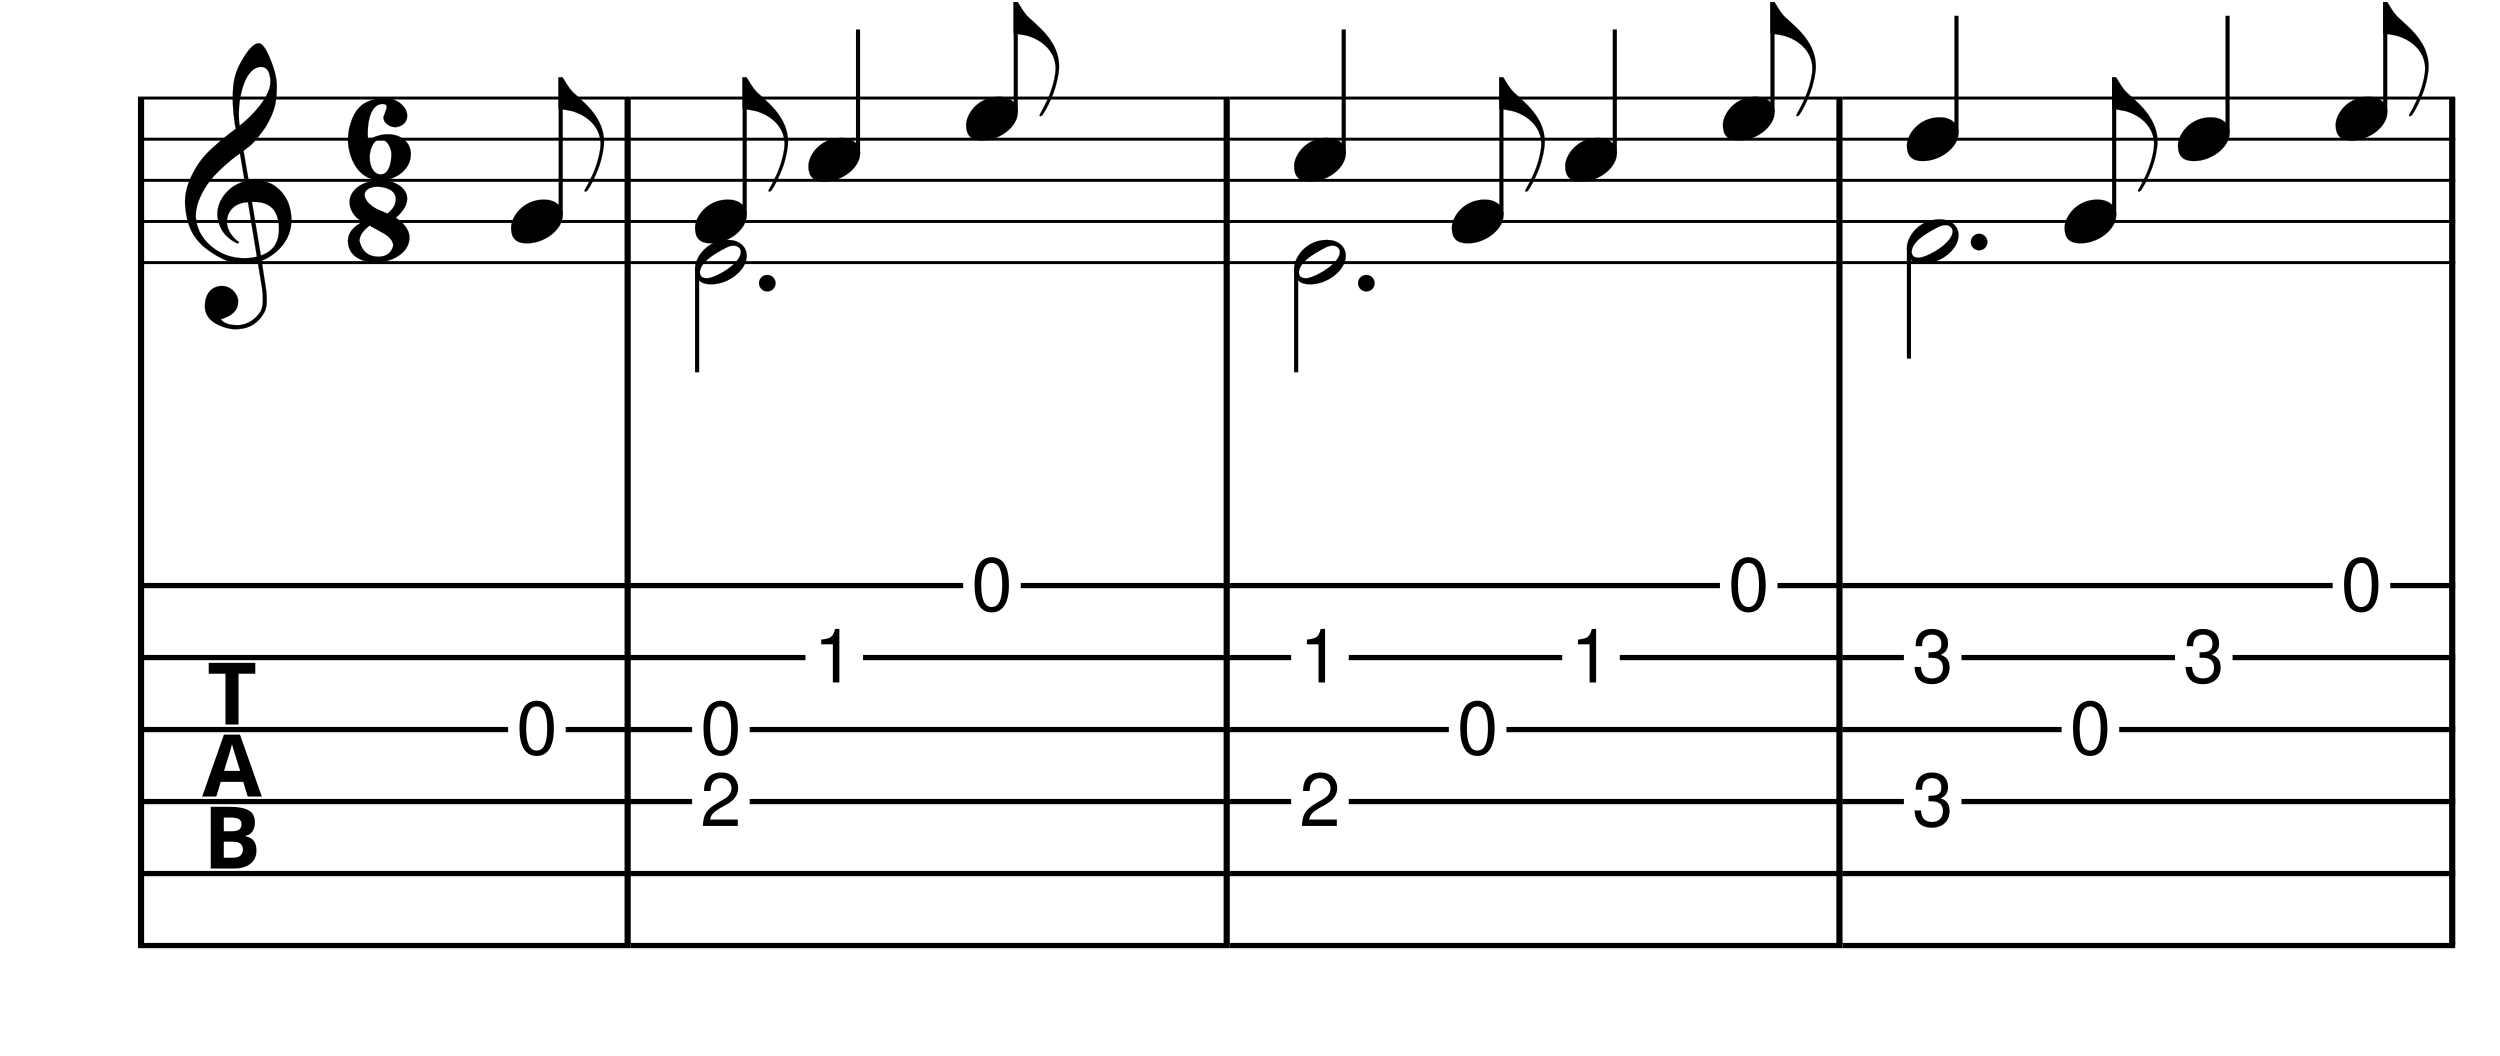
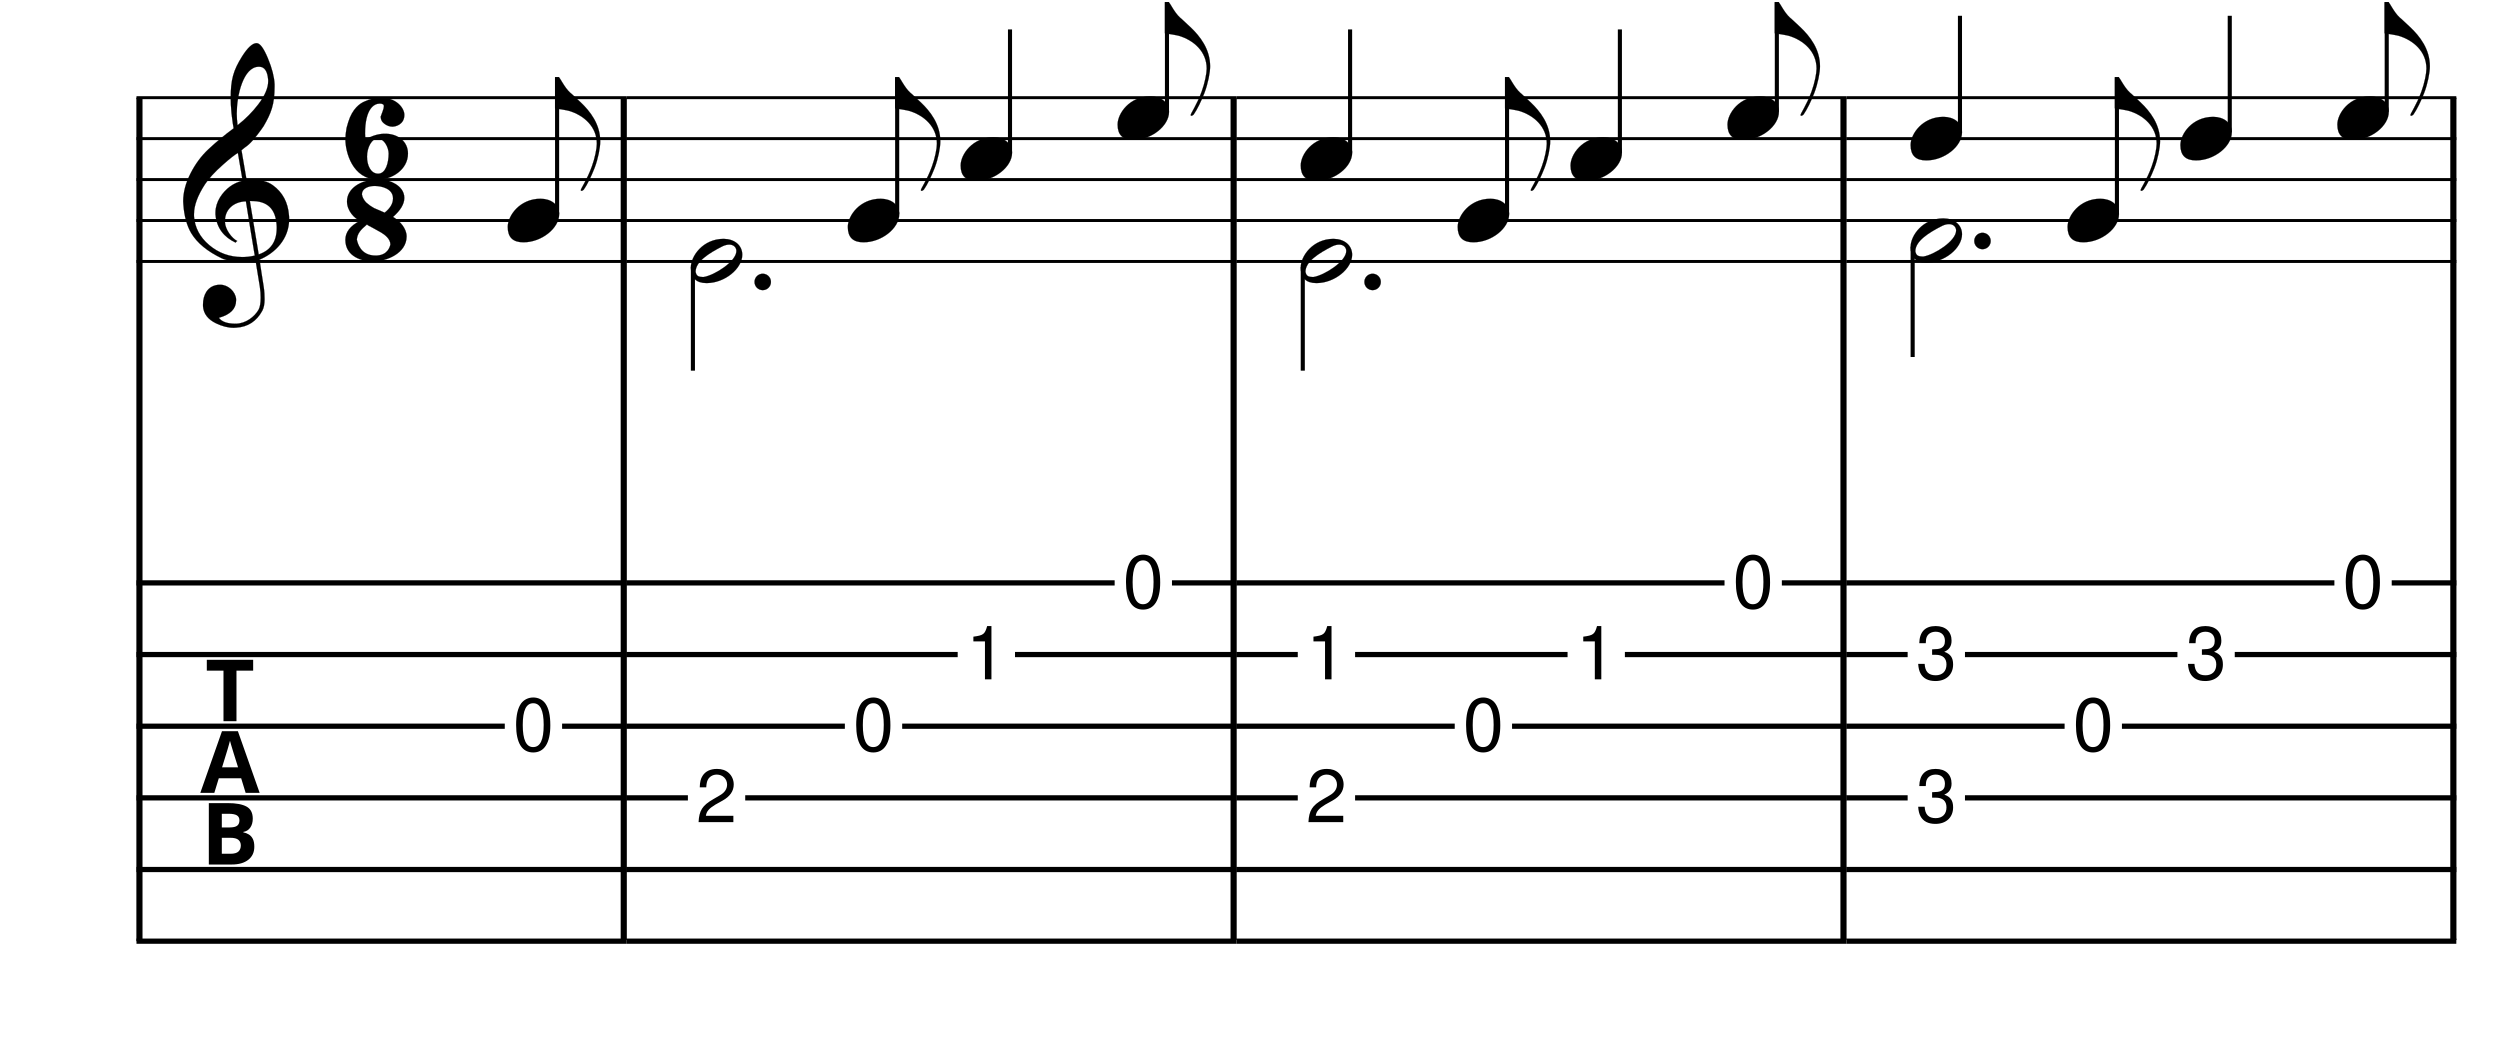
- <svg xmlns="http://www.w3.org/2000/svg" xmlns:xlink="http://www.w3.org/1999/xlink" viewBox="0 0 438 185" version="1.1" overflow="visible" id="d1c674dq">
+ <svg xmlns="http://www.w3.org/2000/svg" xmlns:xlink="http://www.w3.org/1999/xlink" viewBox="0 0 440 185" version="1.1" overflow="visible" id="u1gnd98x">
  <defs>
-     <g id="E050-d1c674dq">
+     <g id="E050-u1gnd98x">
      <path transform="scale(1,-1)" d="M441 -245c-23 -4 -48 -6 -76 -6c-59 0 -102 7 -130 20c-88 42 -150 93 -187 154c-26 44 -43 103 -48 176c0 6 -1 13 -1 19c0 54 15 111 45 170c29 57 65 106 110 148s96 85 153 127c-3 16 -8 46 -13 92c-4 43 -5 73 -5 89c0 117 16 172 69 257c34 54 64 82 89 82 c21 0 43 -30 69 -92s39 -115 41 -159v-15c0 -109 -21 -162 -67 -241c-13 -20 -63 -90 -98 -118c-13 -9 -25 -19 -37 -29l31 -181c8 1 18 2 28 2c58 0 102 -12 133 -35c59 -43 92 -104 98 -184c1 -7 1 -15 1 -22c0 -123 -87 -209 -181 -248c8 -57 17 -110 25 -162 c5 -31 6 -58 6 -80c0 -30 -5 -53 -14 -70c-35 -64 -88 -99 -158 -103c-5 0 -11 -1 -16 -1c-37 0 -72 10 -108 27c-50 24 -77 59 -80 105v11c0 29 7 55 20 76c18 28 45 42 79 44h6c49 0 93 -42 97 -87v-9c0 -51 -34 -86 -105 -106c17 -24 51 -36 102 -36c62 0 116 43 140 85 c9 16 13 41 13 74c0 20 -1 42 -5 67c-8 53 -18 106 -26 159zM461 939c-95 0 -135 -175 -135 -286c0 -24 2 -48 5 -71c50 39 92 82 127 128c40 53 60 100 60 140v8c-4 53 -22 81 -55 81h-2zM406 119l54 -326c73 25 110 78 110 161c0 7 0 15 -1 23c-7 95 -57 142 -151 142h-12 zM382 117c-72 -2 -128 -47 -128 -120v-7c2 -46 43 -99 75 -115c-3 -2 -7 -5 -10 -10c-70 33 -116 88 -123 172v11c0 68 44 126 88 159c23 17 49 29 78 36l-29 170c-21 -13 -52 -37 -92 -73c-50 -44 -86 -84 -109 -119c-45 -69 -67 -130 -67 -182v-13c5 -68 35 -127 93 -176 s125 -73 203 -73c25 0 50 3 75 9c-19 111 -36 221 -54 331z" />
    </g>
-     <g id="E086-d1c674dq">
+     <g id="E086-u1gnd98x">
      <path transform="scale(1,-1)" d="M284 -91c0 37 -28 92 -67 92c-35 0 -65 -54 -65 -111c0 -52 22 -104 68 -104c47 0 64 68 64 123zM230 214c-36 0 -90 -33 -90 -184l2 -36c40 24 81 36 120 36c80 0 140 -48 140 -121c0 -99 -99 -159 -182 -159c-160 0 -200 173 -200 244c0 21 2 43 7 71l10 35 c26 85 73 115 98 126c41 19 74 24 103 24c93 0 142 -63 142 -105c0 -58 -52 -72 -73 -72c-33 0 -59 24 -65 35c-3 5 -6 14 -7 25l11 30c6 15 9 27 9 35c0 11 -9 16 -25 16z" />
    </g>
-     <g id="E088-d1c674dq">
+     <g id="E088-u1gnd98x">
      <path transform="scale(1,-1)" d="M195 -214c76 0 88 58 90 68c0 34 -35 60 -57 73l-52 29c-21 10 -32 17 -34 20c-39 -33 -58 -54 -62 -92c5 -23 23 -98 115 -98zM301 135c0 61 -72 76 -113 76c-40 0 -77 -17 -77 -51c3 -21 15 -38 26 -50c17 -15 33 -26 48 -34l65 -28c34 27 51 56 51 87zM176 -250 c-57 0 -166 26 -166 132c0 47 30 86 89 116c-33 15 -79 60 -79 119c0 79 85 132 178 132h18c5 0 21 1 28 -1c25 0 126 -30 126 -110c0 -37 -23 -76 -69 -116c43 -25 83 -71 83 -119c0 -101 -118 -153 -208 -153z" />
    </g>
-     <g id="E0A4-d1c674dq">
+     <g id="E0A4-u1gnd98x">
      <path transform="scale(1,-1)" d="M0 -39c0 68 73 172 200 172c66 0 114 -37 114 -95c0 -84 -106 -171 -218 -171c-64 0 -96 30 -96 94z" />
    </g>
-     <g id="E240-d1c674dq">
+     <g id="E240-u1gnd98x">
      <path transform="scale(1,-1)" d="M179 -646c15 29 29 55 46 102c18 49 30 108 30 138c0 105 -80 173 -168 200c-18 5 -47 9 -87 16v190h22c8 0 33 -61 71 -95c4 -3 -2 3 61 -56c62 -58 122 -137 122 -241c0 -38 -13 -106 -35 -163c-20 -51 -43 -99 -66 -132c-6 -5 -10 -7 -13 -7s-5 2 -5 5l4 10 c1 3 14 25 18 33z" />
    </g>
-     <g id="E06D-d1c674dq">
+     <g id="E06D-u1gnd98x">
      <path transform="scale(1,-1)" d="M18 697v53h369v-53h-154v-418h-60v418h-155zM111 -94l-50 -141h-64l168 470h78l165 -470h-67l-49 141h-181zM276 -43l-73 214l-77 -214h150zM27 -750v471h191c89 0 139 -51 139 -120c0 -47 -22 -82 -65 -102c60 -23 86 -58 86 -114c0 -78 -54 -135 -139 -135h-212z M203 -332h-116v-150h116c67 0 94 27 94 75s-27 75 -94 75zM234 -535h-147v-162h147c56 0 84 36 84 81c0 46 -28 81 -84 81z" />
    </g>
-     <g id="E0A3-d1c674dq">
+     <g id="E0A3-u1gnd98x">
      <path transform="scale(1,-1)" d="M278 64c0 22 -17 39 -43 39c-12 0 -26 -3 -41 -10c-85 -43 -165 -94 -165 -156c5 -25 15 -32 49 -32c67 11 200 95 200 159zM0 -36c0 68 73 174 200 174c66 0 114 -39 114 -97c0 -84 -106 -173 -218 -173c-64 0 -96 32 -96 96z" />
    </g>
  </defs>
-   <style type="text/css">#d1c674dq g.ending, #d1c674dq g.fing, #d1c674dq g.reh, #d1c674dq g.tempo {font-weight:bold;}#d1c674dq g.dir, #d1c674dq g.dynam, #d1c674dq g.mNum {font-style:italic;}#d1c674dq g.label {font-weight:normal;}#d1c674dq ellipse, #d1c674dq path, #d1c674dq polygon, #d1c674dq polyline, #d1c674dq rect {stroke:currentColor}#d1c674dq g.cursor {fill:dodgerblue; color:dodgerblue;}#d1c674dq g.cursor.chord {fill:limegreen; color:limegreen;}</style>
-   <svg class="definition-scale" color="black" font-family="Helvetica, Arial, DejaVu Sans, sans-serif" viewBox="0 0 10930 4620">
+   <style type="text/css">#u1gnd98x g.ending, #u1gnd98x g.fing, #u1gnd98x g.reh, #u1gnd98x g.tempo {font-weight:bold;}#u1gnd98x g.dir, #u1gnd98x g.dynam, #u1gnd98x g.mNum {font-style:italic;}#u1gnd98x g.label {font-weight:normal;}#u1gnd98x ellipse, #u1gnd98x path, #u1gnd98x polygon, #u1gnd98x polyline, #u1gnd98x rect {stroke:currentColor}#u1gnd98x g.cursor {fill:dodgerblue; color:dodgerblue;}#u1gnd98x g.cursor.chord {fill:limegreen; color:limegreen;}</style>
+   <svg class="definition-scale" color="black" font-family="Helvetica, Arial, DejaVu Sans, sans-serif" viewBox="0 0 10990 4620">
    <g class="page-margin" transform="translate(600, 0)">
      <g data-class="score" class="score pageMilestone">
            </g>
      <g data-class="system" class="system">
        <path d="M13 429 L13 4137" stroke-width="27" />
        <g data-class="measure" class="measure">
          <g data-class="mNum" class="mNum">
            <text y="186" text-anchor="middle" font-size="0px" />
          </g>
          <g data-class="staff" class="staff">
            <path d="M0 429 L2155 429" stroke-width="13" />
            <path d="M0 609 L2155 609" stroke-width="13" />
            <path d="M0 789 L2155 789" stroke-width="13" />
            <path d="M0 969 L2155 969" stroke-width="13" />
            <path d="M0 1149 L2155 1149" stroke-width="13" />
            <g data-class="clef" class="clef">
-               <use xlink:href="#E050-d1c674dq" transform="translate(206, 969) scale(0.72, 0.72)" />
+               <use xlink:href="#E050-u1gnd98x" transform="translate(206, 969) scale(0.72, 0.72)" />
            </g>
            <g data-class="keySig" class="keySig" />
            <g data-class="meterSig" class="meterSig">
-               <use xlink:href="#E086-d1c674dq" transform="translate(904, 609) scale(0.72, 0.72)" />
-               <use xlink:href="#E088-d1c674dq" transform="translate(911, 969) scale(0.72, 0.72)" />
-             </g>
-             <g data-class="layer" class="layer">
-               <g data-class="note" class="note">
-                 <g data-class="notehead" class="notehead">
-                   <use xlink:href="#E0A4-d1c674dq" transform="translate(1632, 969) scale(0.72, 0.72)" />
+               <use xlink:href="#E086-u1gnd98x" transform="translate(904, 609) scale(0.72, 0.72)" />
+               <use xlink:href="#E088-u1gnd98x" transform="translate(911, 969) scale(0.72, 0.72)" />
+             </g>
+             <g data-class="layer" class="layer">
+               <g data-class="note" class="note">
+                 <g data-class="notehead" class="notehead">
+                   <use xlink:href="#E0A4-u1gnd98x" transform="translate(1632, 969) scale(0.72, 0.72)" />
                </g>
                <g data-class="stem" class="stem">
                  <path d="M1849 941 L1849 339" stroke-width="18" />
                  <g data-class="flag" class="flag">
-                     <use xlink:href="#E240-d1c674dq" transform="translate(1840, 339) scale(0.72, 0.72)" />
+                     <use xlink:href="#E240-u1gnd98x" transform="translate(1840, 339) scale(0.72, 0.72)" />
                  </g>
                </g>
              </g>
            </g>
          </g>
          <g data-class="staff" class="staff">
            <path d="M0 2562 L2155 2562" stroke-width="23" />
            <path d="M0 2877 L2155 2877" stroke-width="23" />
            <path d="M0 3192 L1619 3192" stroke-width="23" />
            <path d="M1871 3192 L2155 3192" stroke-width="23" />
            <path d="M0 3507 L2155 3507" stroke-width="23" />
            <path d="M0 3822 L2155 3822" stroke-width="23" />
            <path d="M0 4137 L2155 4137" stroke-width="23" />
            <g data-class="clef" class="clef">
              <text x="411" y="3170" text-anchor="middle" font-family="sans-serif" font-weight="bold" font-size="378px" fill="#000000" stroke="none">T</text>
              <text x="411" y="3485" text-anchor="middle" font-family="sans-serif" font-weight="bold" font-size="378px" fill="#000000" stroke="none">A</text>
              <text x="411" y="3800" text-anchor="middle" font-family="sans-serif" font-weight="bold" font-size="378px" fill="#000000" stroke="none">B</text>
            </g>
            <g data-class="layer" class="layer">
              <g data-class="tabGrp" class="tabGrp">
                <g data-class="tabDurSym" class="tabDurSym">
                  <g data-class="stem" class="stem">
                    <path d="M1745 2405 L1745 1777" stroke-width="31" />
                    <g data-class="flag" class="flag">
-                       <use xlink:href="#E240-d1c674dq" transform="translate(1730, 1777) scale(0.72, 0.72)" />
+                       <use xlink:href="#E240-u1gnd98x" transform="translate(1730, 1777) scale(0.72, 0.72)" />
                    </g>
                  </g>
                </g>
                <g data-class="note" class="note">
                  <text x="1745" y="3300" text-anchor="middle" font-size="0px">
                    <tspan font-size="324px">0</tspan>
                  </text>
                </g>
              </g>
            </g>
          </g>
          <g data-class="barLine" class="barLine">
            <path d="M2142 429 L2142 1149" stroke-width="27" />
            <path d="M2142 2562 L2142 4132" stroke-width="27" />
            <path d="M2142 1149 L2142 2562" stroke-width="27" />
          </g>
        </g>
        <g data-class="measure" class="measure">
          <g data-class="staff" class="staff">
-             <path d="M2155 429 L4776 429" stroke-width="13" />
-             <path d="M2155 609 L4776 609" stroke-width="13" />
-             <path d="M2155 789 L4776 789" stroke-width="13" />
-             <path d="M2155 969 L4776 969" stroke-width="13" />
-             <path d="M2155 1149 L4776 1149" stroke-width="13" />
-             <g data-class="layer" class="layer">
-               <g data-class="note" class="note">
-                 <g data-class="notehead" class="notehead">
-                   <use xlink:href="#E0A4-d1c674dq" transform="translate(2437, 969) scale(0.72, 0.72)" />
-                 </g>
-                 <g data-class="stem" class="stem">
-                   <path d="M2654 941 L2654 339" stroke-width="18" />
-                   <g data-class="flag" class="flag">
-                     <use xlink:href="#E240-d1c674dq" transform="translate(2645, 339) scale(0.72, 0.72)" />
-                   </g>
-                 </g>
-               </g>
-               <g data-class="note" class="note">
-                 <g data-class="notehead" class="notehead">
-                   <use xlink:href="#E0A4-d1c674dq" transform="translate(2933, 699) scale(0.72, 0.72)" />
-                 </g>
-                 <g data-class="stem" class="stem">
-                   <path d="M3150 671 L3150 129" stroke-width="18" />
-                 </g>
-               </g>
-               <g data-class="note" class="note">
-                 <g data-class="notehead" class="notehead">
-                   <use xlink:href="#E0A4-d1c674dq" transform="translate(3623, 519) scale(0.72, 0.72)" />
-                 </g>
-                 <g data-class="stem" class="stem">
-                   <path d="M3840 491 L3840 9" stroke-width="18" />
-                   <g data-class="flag" class="flag">
-                     <use xlink:href="#E240-d1c674dq" transform="translate(3831, 9) scale(0.72, 0.72)" />
-                   </g>
-                 </g>
-               </g>
+             <path d="M2155 429 L4836 429" stroke-width="13" />
+             <path d="M2155 609 L4836 609" stroke-width="13" />
+             <path d="M2155 789 L4836 789" stroke-width="13" />
+             <path d="M2155 969 L4836 969" stroke-width="13" />
+             <path d="M2155 1149 L4836 1149" stroke-width="13" />
+             <g data-class="layer" class="layer">
              <g data-class="space" class="space" />
-             </g>
-             <g data-class="layer" class="layer">
-               <g data-class="note" class="note">
-                 <g data-class="notehead" class="notehead">
-                   <use xlink:href="#E0A3-d1c674dq" transform="translate(2437, 1149) scale(0.72, 0.72)" />
+               <g data-class="note" class="note">
+                 <g data-class="notehead" class="notehead">
+                   <use xlink:href="#E0A4-u1gnd98x" transform="translate(3127, 969) scale(0.72, 0.72)" />
+                 </g>
+                 <g data-class="stem" class="stem">
+                   <path d="M3344 941 L3344 339" stroke-width="18" />
+                   <g data-class="flag" class="flag">
+                     <use xlink:href="#E240-u1gnd98x" transform="translate(3335, 339) scale(0.72, 0.72)" />
+                   </g>
+                 </g>
+               </g>
+               <g data-class="note" class="note">
+                 <g data-class="notehead" class="notehead">
+                   <use xlink:href="#E0A4-u1gnd98x" transform="translate(3623, 699) scale(0.72, 0.72)" />
+                 </g>
+                 <g data-class="stem" class="stem">
+                   <path d="M3840 671 L3840 129" stroke-width="18" />
+                 </g>
+               </g>
+               <g data-class="note" class="note">
+                 <g data-class="notehead" class="notehead">
+                   <use xlink:href="#E0A4-u1gnd98x" transform="translate(4313, 519) scale(0.72, 0.72)" />
+                 </g>
+                 <g data-class="stem" class="stem">
+                   <path d="M4530 491 L4530 9" stroke-width="18" />
+                   <g data-class="flag" class="flag">
+                     <use xlink:href="#E240-u1gnd98x" transform="translate(4521, 9) scale(0.72, 0.72)" />
+                   </g>
+                 </g>
+               </g>
+             </g>
+             <g data-class="layer" class="layer">
+               <g data-class="note" class="note">
+                 <g data-class="notehead" class="notehead">
+                   <use xlink:href="#E0A3-u1gnd98x" transform="translate(2437, 1149) scale(0.72, 0.72)" />
                </g>
                <g data-class="dots" class="dots">
                  <ellipse cx="2753" cy="1239" rx="36" ry="36" />
                </g>
                <g data-class="stem" class="stem">
                  <path d="M2446 1174 L2446 1629" stroke-width="18" />
                </g>
              </g>
            </g>
          </g>
          <g data-class="staff" class="staff">
-             <path d="M2155 2562 L3610 2562" stroke-width="23" />
-             <path d="M3862 2562 L4776 2562" stroke-width="23" />
-             <path d="M2155 2877 L2920 2877" stroke-width="23" />
-             <path d="M3172 2877 L4776 2877" stroke-width="23" />
-             <path d="M2155 3192 L2424 3192" stroke-width="23" />
-             <path d="M2676 3192 L4776 3192" stroke-width="23" />
+             <path d="M2155 2562 L4300 2562" stroke-width="23" />
+             <path d="M4552 2562 L4836 2562" stroke-width="23" />
+             <path d="M2155 2877 L3610 2877" stroke-width="23" />
+             <path d="M3862 2877 L4836 2877" stroke-width="23" />
+             <path d="M2155 3192 L3114 3192" stroke-width="23" />
+             <path d="M3366 3192 L4836 3192" stroke-width="23" />
            <path d="M2155 3507 L2424 3507" stroke-width="23" />
-             <path d="M2676 3507 L4776 3507" stroke-width="23" />
-             <path d="M2155 3822 L4776 3822" stroke-width="23" />
-             <path d="M2155 4137 L4776 4137" stroke-width="23" />
-             <g data-class="layer" class="layer">
-               <g data-class="tabGrp" class="tabGrp">
-                 <g data-class="tabDurSym" class="tabDurSym">
-                   <g data-class="stem" class="stem">
-                     <path d="M2550 2405 L2550 1777" stroke-width="31" />
-                     <g data-class="flag" class="flag">
-                       <use xlink:href="#E240-d1c674dq" transform="translate(2535, 1777) scale(0.72, 0.72)" />
-                     </g>
-                   </g>
-                 </g>
-                 <g data-class="note" class="note">
-                   <text x="2550" y="3300" text-anchor="middle" font-size="0px">
-                     <tspan font-size="324px">0</tspan>
-                   </text>
-                 </g>
-               </g>
-               <g data-class="tabGrp" class="tabGrp">
-                 <g data-class="tabDurSym" class="tabDurSym">
-                   <g data-class="stem" class="stem">
-                     <path d="M3046 2405 L3046 1777" stroke-width="31" />
-                   </g>
-                 </g>
-                 <g data-class="note" class="note">
-                   <text x="3046" y="2986" text-anchor="middle" font-size="0px">
+             <path d="M2676 3507 L4836 3507" stroke-width="23" />
+             <path d="M2155 3822 L4836 3822" stroke-width="23" />
+             <path d="M2155 4137 L4836 4137" stroke-width="23" />
+             <g data-class="layer" class="layer">
+               <g data-class="space" class="space" />
+               <g data-class="tabGrp" class="tabGrp">
+                 <g data-class="tabDurSym" class="tabDurSym">
+                   <g data-class="stem" class="stem">
+                     <path d="M3240 2405 L3240 1777" stroke-width="31" />
+                     <g data-class="flag" class="flag">
+                       <use xlink:href="#E240-u1gnd98x" transform="translate(3225, 1777) scale(0.72, 0.72)" />
+                     </g>
+                   </g>
+                 </g>
+                 <g data-class="note" class="note">
+                   <text x="3240" y="3300" text-anchor="middle" font-size="0px">
+                     <tspan font-size="324px">0</tspan>
+                   </text>
+                 </g>
+               </g>
+               <g data-class="tabGrp" class="tabGrp">
+                 <g data-class="tabDurSym" class="tabDurSym">
+                   <g data-class="stem" class="stem">
+                     <path d="M3736 2405 L3736 1777" stroke-width="31" />
+                   </g>
+                 </g>
+                 <g data-class="note" class="note">
+                   <text x="3736" y="2986" text-anchor="middle" font-size="0px">
                    <tspan font-size="324px">1</tspan>
                  </text>
                </g>
              </g>
              <g data-class="tabGrp" class="tabGrp">
                <g data-class="tabDurSym" class="tabDurSym">
                  <g data-class="stem" class="stem">
-                     <path d="M3736 2405 L3736 1777" stroke-width="31" />
-                     <g data-class="flag" class="flag">
-                       <use xlink:href="#E240-d1c674dq" transform="translate(3721, 1777) scale(0.72, 0.72)" />
-                     </g>
-                   </g>
-                 </g>
-                 <g data-class="note" class="note">
-                   <text x="3736" y="2672" text-anchor="middle" font-size="0px">
-                     <tspan font-size="324px">0</tspan>
-                   </text>
-                 </g>
-               </g>
-               <g data-class="space" class="space" />
+                     <path d="M4426 2405 L4426 1777" stroke-width="31" />
+                     <g data-class="flag" class="flag">
+                       <use xlink:href="#E240-u1gnd98x" transform="translate(4411, 1777) scale(0.72, 0.72)" />
+                     </g>
+                   </g>
+                 </g>
+                 <g data-class="note" class="note">
+                   <text x="4426" y="2672" text-anchor="middle" font-size="0px">
+                     <tspan font-size="324px">0</tspan>
+                   </text>
+                 </g>
+               </g>
            </g>
            <g data-class="layer" class="layer">
              <g data-class="tabGrp" class="tabGrp">
                <g data-class="tabDurSym" class="tabDurSym">
                  <ellipse cx="2640" cy="4339" rx="23" ry="23" />
                  <g data-class="stem" class="stem">
                    <path d="M2550 4294 L2550 4608" stroke-width="31" />
                  </g>
                </g>
                <g data-class="note" class="note">
                  <text x="2550" y="3614" text-anchor="middle" font-size="0px">
                    <tspan font-size="324px">2</tspan>
                  </text>
                </g>
              </g>
            </g>
          </g>
          <g data-class="barLine" class="barLine">
-             <path d="M4763 429 L4763 1149" stroke-width="27" />
-             <path d="M4763 2562 L4763 4132" stroke-width="27" />
-             <path d="M4763 1149 L4763 2562" stroke-width="27" />
+             <path d="M4823 429 L4823 1149" stroke-width="27" />
+             <path d="M4823 2562 L4823 4132" stroke-width="27" />
+             <path d="M4823 1149 L4823 2562" stroke-width="27" />
          </g>
        </g>
        <g data-class="measure" class="measure">
          <g data-class="staff" class="staff">
-             <path d="M4776 429 L7457 429" stroke-width="13" />
-             <path d="M4776 609 L7457 609" stroke-width="13" />
-             <path d="M4776 789 L7457 789" stroke-width="13" />
-             <path d="M4776 969 L7457 969" stroke-width="13" />
-             <path d="M4776 1149 L7457 1149" stroke-width="13" />
-             <g data-class="layer" class="layer">
-               <g data-class="note" class="note">
-                 <g data-class="notehead" class="notehead">
-                   <use xlink:href="#E0A4-d1c674dq" transform="translate(5058, 699) scale(0.72, 0.72)" />
-                 </g>
-                 <g data-class="stem" class="stem">
-                   <path d="M5275 671 L5275 129" stroke-width="18" />
-                 </g>
-               </g>
-               <g data-class="note" class="note">
-                 <g data-class="notehead" class="notehead">
-                   <use xlink:href="#E0A4-d1c674dq" transform="translate(5748, 969) scale(0.72, 0.72)" />
-                 </g>
-                 <g data-class="stem" class="stem">
-                   <path d="M5965 941 L5965 339" stroke-width="18" />
-                   <g data-class="flag" class="flag">
-                     <use xlink:href="#E240-d1c674dq" transform="translate(5956, 339) scale(0.72, 0.72)" />
-                   </g>
-                 </g>
-               </g>
-               <g data-class="note" class="note">
-                 <g data-class="notehead" class="notehead">
-                   <use xlink:href="#E0A4-d1c674dq" transform="translate(6244, 699) scale(0.72, 0.72)" />
-                 </g>
-                 <g data-class="stem" class="stem">
-                   <path d="M6461 671 L6461 129" stroke-width="18" />
-                 </g>
-               </g>
-               <g data-class="note" class="note">
-                 <g data-class="notehead" class="notehead">
-                   <use xlink:href="#E0A4-d1c674dq" transform="translate(6934, 519) scale(0.72, 0.72)" />
-                 </g>
-                 <g data-class="stem" class="stem">
-                   <path d="M7151 491 L7151 9" stroke-width="18" />
-                   <g data-class="flag" class="flag">
-                     <use xlink:href="#E240-d1c674dq" transform="translate(7142, 9) scale(0.72, 0.72)" />
-                   </g>
-                 </g>
-               </g>
-             </g>
-             <g data-class="layer" class="layer">
-               <g data-class="note" class="note">
-                 <g data-class="notehead" class="notehead">
-                   <use xlink:href="#E0A3-d1c674dq" transform="translate(5058, 1149) scale(0.72, 0.72)" />
+             <path d="M4836 429 L7517 429" stroke-width="13" />
+             <path d="M4836 609 L7517 609" stroke-width="13" />
+             <path d="M4836 789 L7517 789" stroke-width="13" />
+             <path d="M4836 969 L7517 969" stroke-width="13" />
+             <path d="M4836 1149 L7517 1149" stroke-width="13" />
+             <g data-class="layer" class="layer">
+               <g data-class="note" class="note">
+                 <g data-class="notehead" class="notehead">
+                   <use xlink:href="#E0A4-u1gnd98x" transform="translate(5118, 699) scale(0.72, 0.72)" />
+                 </g>
+                 <g data-class="stem" class="stem">
+                   <path d="M5335 671 L5335 129" stroke-width="18" />
+                 </g>
+               </g>
+               <g data-class="note" class="note">
+                 <g data-class="notehead" class="notehead">
+                   <use xlink:href="#E0A4-u1gnd98x" transform="translate(5808, 969) scale(0.72, 0.72)" />
+                 </g>
+                 <g data-class="stem" class="stem">
+                   <path d="M6025 941 L6025 339" stroke-width="18" />
+                   <g data-class="flag" class="flag">
+                     <use xlink:href="#E240-u1gnd98x" transform="translate(6016, 339) scale(0.72, 0.72)" />
+                   </g>
+                 </g>
+               </g>
+               <g data-class="note" class="note">
+                 <g data-class="notehead" class="notehead">
+                   <use xlink:href="#E0A4-u1gnd98x" transform="translate(6304, 699) scale(0.72, 0.72)" />
+                 </g>
+                 <g data-class="stem" class="stem">
+                   <path d="M6521 671 L6521 129" stroke-width="18" />
+                 </g>
+               </g>
+               <g data-class="note" class="note">
+                 <g data-class="notehead" class="notehead">
+                   <use xlink:href="#E0A4-u1gnd98x" transform="translate(6994, 519) scale(0.72, 0.72)" />
+                 </g>
+                 <g data-class="stem" class="stem">
+                   <path d="M7211 491 L7211 9" stroke-width="18" />
+                   <g data-class="flag" class="flag">
+                     <use xlink:href="#E240-u1gnd98x" transform="translate(7202, 9) scale(0.72, 0.72)" />
+                   </g>
+                 </g>
+               </g>
+             </g>
+             <g data-class="layer" class="layer">
+               <g data-class="note" class="note">
+                 <g data-class="notehead" class="notehead">
+                   <use xlink:href="#E0A3-u1gnd98x" transform="translate(5118, 1149) scale(0.72, 0.72)" />
                </g>
                <g data-class="dots" class="dots">
-                   <ellipse cx="5374" cy="1239" rx="36" ry="36" />
-                 </g>
-                 <g data-class="stem" class="stem">
-                   <path d="M5067 1174 L5067 1629" stroke-width="18" />
-                 </g>
-               </g>
-             </g>
-           </g>
-           <g data-class="staff" class="staff">
-             <path d="M4776 2562 L6921 2562" stroke-width="23" />
-             <path d="M7173 2562 L7457 2562" stroke-width="23" />
-             <path d="M4776 2877 L5045 2877" stroke-width="23" />
-             <path d="M5297 2877 L6231 2877" stroke-width="23" />
-             <path d="M6483 2877 L7457 2877" stroke-width="23" />
-             <path d="M4776 3192 L5735 3192" stroke-width="23" />
-             <path d="M5987 3192 L7457 3192" stroke-width="23" />
-             <path d="M4776 3507 L5045 3507" stroke-width="23" />
-             <path d="M5297 3507 L7457 3507" stroke-width="23" />
-             <path d="M4776 3822 L7457 3822" stroke-width="23" />
-             <path d="M4776 4137 L7457 4137" stroke-width="23" />
-             <g data-class="layer" class="layer">
-               <g data-class="tabGrp" class="tabGrp">
-                 <g data-class="tabDurSym" class="tabDurSym">
-                   <g data-class="stem" class="stem">
-                     <path d="M5171 2405 L5171 1777" stroke-width="31" />
-                   </g>
-                 </g>
-                 <g data-class="note" class="note">
-                   <text x="5171" y="2986" text-anchor="middle" font-size="0px">
+                   <ellipse cx="5434" cy="1239" rx="36" ry="36" />
+                 </g>
+                 <g data-class="stem" class="stem">
+                   <path d="M5127 1174 L5127 1629" stroke-width="18" />
+                 </g>
+               </g>
+             </g>
+           </g>
+           <g data-class="staff" class="staff">
+             <path d="M4836 2562 L6981 2562" stroke-width="23" />
+             <path d="M7233 2562 L7517 2562" stroke-width="23" />
+             <path d="M4836 2877 L5105 2877" stroke-width="23" />
+             <path d="M5357 2877 L6291 2877" stroke-width="23" />
+             <path d="M6543 2877 L7517 2877" stroke-width="23" />
+             <path d="M4836 3192 L5795 3192" stroke-width="23" />
+             <path d="M6047 3192 L7517 3192" stroke-width="23" />
+             <path d="M4836 3507 L5105 3507" stroke-width="23" />
+             <path d="M5357 3507 L7517 3507" stroke-width="23" />
+             <path d="M4836 3822 L7517 3822" stroke-width="23" />
+             <path d="M4836 4137 L7517 4137" stroke-width="23" />
+             <g data-class="layer" class="layer">
+               <g data-class="tabGrp" class="tabGrp">
+                 <g data-class="tabDurSym" class="tabDurSym">
+                   <g data-class="stem" class="stem">
+                     <path d="M5231 2405 L5231 1777" stroke-width="31" />
+                   </g>
+                 </g>
+                 <g data-class="note" class="note">
+                   <text x="5231" y="2986" text-anchor="middle" font-size="0px">
                    <tspan font-size="324px">1</tspan>
                  </text>
                </g>
              </g>
              <g data-class="tabGrp" class="tabGrp">
                <g data-class="tabDurSym" class="tabDurSym">
                  <g data-class="stem" class="stem">
-                     <path d="M5861 2405 L5861 1777" stroke-width="31" />
-                     <g data-class="flag" class="flag">
-                       <use xlink:href="#E240-d1c674dq" transform="translate(5846, 1777) scale(0.72, 0.72)" />
-                     </g>
-                   </g>
-                 </g>
-                 <g data-class="note" class="note">
-                   <text x="5861" y="3300" text-anchor="middle" font-size="0px">
-                     <tspan font-size="324px">0</tspan>
-                   </text>
-                 </g>
-               </g>
-               <g data-class="tabGrp" class="tabGrp">
-                 <g data-class="tabDurSym" class="tabDurSym">
-                   <g data-class="stem" class="stem">
-                     <path d="M6357 2405 L6357 1777" stroke-width="31" />
-                   </g>
-                 </g>
-                 <g data-class="note" class="note">
-                   <text x="6357" y="2986" text-anchor="middle" font-size="0px">
+                     <path d="M5921 2405 L5921 1777" stroke-width="31" />
+                     <g data-class="flag" class="flag">
+                       <use xlink:href="#E240-u1gnd98x" transform="translate(5906, 1777) scale(0.72, 0.72)" />
+                     </g>
+                   </g>
+                 </g>
+                 <g data-class="note" class="note">
+                   <text x="5921" y="3300" text-anchor="middle" font-size="0px">
+                     <tspan font-size="324px">0</tspan>
+                   </text>
+                 </g>
+               </g>
+               <g data-class="tabGrp" class="tabGrp">
+                 <g data-class="tabDurSym" class="tabDurSym">
+                   <g data-class="stem" class="stem">
+                     <path d="M6417 2405 L6417 1777" stroke-width="31" />
+                   </g>
+                 </g>
+                 <g data-class="note" class="note">
+                   <text x="6417" y="2986" text-anchor="middle" font-size="0px">
                    <tspan font-size="324px">1</tspan>
                  </text>
                </g>
              </g>
              <g data-class="tabGrp" class="tabGrp">
                <g data-class="tabDurSym" class="tabDurSym">
                  <g data-class="stem" class="stem">
-                     <path d="M7047 2405 L7047 1777" stroke-width="31" />
-                     <g data-class="flag" class="flag">
-                       <use xlink:href="#E240-d1c674dq" transform="translate(7032, 1777) scale(0.72, 0.72)" />
-                     </g>
-                   </g>
-                 </g>
-                 <g data-class="note" class="note">
-                   <text x="7047" y="2672" text-anchor="middle" font-size="0px">
-                     <tspan font-size="324px">0</tspan>
-                   </text>
-                 </g>
-               </g>
-             </g>
-             <g data-class="layer" class="layer">
-               <g data-class="tabGrp" class="tabGrp">
-                 <g data-class="tabDurSym" class="tabDurSym">
-                   <ellipse cx="5261" cy="4339" rx="23" ry="23" />
-                   <g data-class="stem" class="stem">
-                     <path d="M5171 4294 L5171 4608" stroke-width="31" />
-                   </g>
-                 </g>
-                 <g data-class="note" class="note">
-                   <text x="5171" y="3614" text-anchor="middle" font-size="0px">
+                     <path d="M7107 2405 L7107 1777" stroke-width="31" />
+                     <g data-class="flag" class="flag">
+                       <use xlink:href="#E240-u1gnd98x" transform="translate(7092, 1777) scale(0.72, 0.72)" />
+                     </g>
+                   </g>
+                 </g>
+                 <g data-class="note" class="note">
+                   <text x="7107" y="2672" text-anchor="middle" font-size="0px">
+                     <tspan font-size="324px">0</tspan>
+                   </text>
+                 </g>
+               </g>
+             </g>
+             <g data-class="layer" class="layer">
+               <g data-class="tabGrp" class="tabGrp">
+                 <g data-class="tabDurSym" class="tabDurSym">
+                   <ellipse cx="5321" cy="4339" rx="23" ry="23" />
+                   <g data-class="stem" class="stem">
+                     <path d="M5231 4294 L5231 4608" stroke-width="31" />
+                   </g>
+                 </g>
+                 <g data-class="note" class="note">
+                   <text x="5231" y="3614" text-anchor="middle" font-size="0px">
                    <tspan font-size="324px">2</tspan>
                  </text>
                </g>
              </g>
            </g>
          </g>
          <g data-class="barLine" class="barLine">
-             <path d="M7444 429 L7444 1149" stroke-width="27" />
-             <path d="M7444 2562 L7444 4132" stroke-width="27" />
-             <path d="M7444 1149 L7444 2562" stroke-width="27" />
+             <path d="M7504 429 L7504 1149" stroke-width="27" />
+             <path d="M7504 2562 L7504 4132" stroke-width="27" />
+             <path d="M7504 1149 L7504 2562" stroke-width="27" />
          </g>
        </g>
        <g data-class="measure" class="measure">
          <g data-class="staff" class="staff">
-             <path d="M7457 429 L10138 429" stroke-width="13" />
-             <path d="M7457 609 L10138 609" stroke-width="13" />
-             <path d="M7457 789 L10138 789" stroke-width="13" />
-             <path d="M7457 969 L10138 969" stroke-width="13" />
-             <path d="M7457 1149 L10138 1149" stroke-width="13" />
-             <g data-class="layer" class="layer">
-               <g data-class="note" class="note">
-                 <g data-class="notehead" class="notehead">
-                   <use xlink:href="#E0A4-d1c674dq" transform="translate(7739, 609) scale(0.72, 0.72)" />
-                 </g>
-                 <g data-class="stem" class="stem">
-                   <path d="M7956 581 L7956 69" stroke-width="18" />
-                 </g>
-               </g>
-               <g data-class="note" class="note">
-                 <g data-class="notehead" class="notehead">
-                   <use xlink:href="#E0A4-d1c674dq" transform="translate(8429, 969) scale(0.72, 0.72)" />
-                 </g>
-                 <g data-class="stem" class="stem">
-                   <path d="M8646 941 L8646 339" stroke-width="18" />
-                   <g data-class="flag" class="flag">
-                     <use xlink:href="#E240-d1c674dq" transform="translate(8637, 339) scale(0.72, 0.72)" />
-                   </g>
-                 </g>
-               </g>
-               <g data-class="note" class="note">
-                 <g data-class="notehead" class="notehead">
-                   <use xlink:href="#E0A4-d1c674dq" transform="translate(8925, 609) scale(0.72, 0.72)" />
-                 </g>
-                 <g data-class="stem" class="stem">
-                   <path d="M9142 581 L9142 69" stroke-width="18" />
-                 </g>
-               </g>
-               <g data-class="note" class="note">
-                 <g data-class="notehead" class="notehead">
-                   <use xlink:href="#E0A4-d1c674dq" transform="translate(9615, 519) scale(0.72, 0.72)" />
-                 </g>
-                 <g data-class="stem" class="stem">
-                   <path d="M9832 491 L9832 9" stroke-width="18" />
-                   <g data-class="flag" class="flag">
-                     <use xlink:href="#E240-d1c674dq" transform="translate(9823, 9) scale(0.72, 0.72)" />
-                   </g>
-                 </g>
-               </g>
-             </g>
-             <g data-class="layer" class="layer">
-               <g data-class="note" class="note">
-                 <g data-class="notehead" class="notehead">
-                   <use xlink:href="#E0A3-d1c674dq" transform="translate(7739, 1059) scale(0.72, 0.72)" />
+             <path d="M7517 429 L10198 429" stroke-width="13" />
+             <path d="M7517 609 L10198 609" stroke-width="13" />
+             <path d="M7517 789 L10198 789" stroke-width="13" />
+             <path d="M7517 969 L10198 969" stroke-width="13" />
+             <path d="M7517 1149 L10198 1149" stroke-width="13" />
+             <g data-class="layer" class="layer">
+               <g data-class="note" class="note">
+                 <g data-class="notehead" class="notehead">
+                   <use xlink:href="#E0A4-u1gnd98x" transform="translate(7799, 609) scale(0.72, 0.72)" />
+                 </g>
+                 <g data-class="stem" class="stem">
+                   <path d="M8016 581 L8016 69" stroke-width="18" />
+                 </g>
+               </g>
+               <g data-class="note" class="note">
+                 <g data-class="notehead" class="notehead">
+                   <use xlink:href="#E0A4-u1gnd98x" transform="translate(8489, 969) scale(0.72, 0.72)" />
+                 </g>
+                 <g data-class="stem" class="stem">
+                   <path d="M8706 941 L8706 339" stroke-width="18" />
+                   <g data-class="flag" class="flag">
+                     <use xlink:href="#E240-u1gnd98x" transform="translate(8697, 339) scale(0.72, 0.72)" />
+                   </g>
+                 </g>
+               </g>
+               <g data-class="note" class="note">
+                 <g data-class="notehead" class="notehead">
+                   <use xlink:href="#E0A4-u1gnd98x" transform="translate(8985, 609) scale(0.72, 0.72)" />
+                 </g>
+                 <g data-class="stem" class="stem">
+                   <path d="M9202 581 L9202 69" stroke-width="18" />
+                 </g>
+               </g>
+               <g data-class="note" class="note">
+                 <g data-class="notehead" class="notehead">
+                   <use xlink:href="#E0A4-u1gnd98x" transform="translate(9675, 519) scale(0.72, 0.72)" />
+                 </g>
+                 <g data-class="stem" class="stem">
+                   <path d="M9892 491 L9892 9" stroke-width="18" />
+                   <g data-class="flag" class="flag">
+                     <use xlink:href="#E240-u1gnd98x" transform="translate(9883, 9) scale(0.72, 0.72)" />
+                   </g>
+                 </g>
+               </g>
+             </g>
+             <g data-class="layer" class="layer">
+               <g data-class="note" class="note">
+                 <g data-class="notehead" class="notehead">
+                   <use xlink:href="#E0A3-u1gnd98x" transform="translate(7799, 1059) scale(0.72, 0.72)" />
                </g>
                <g data-class="dots" class="dots">
-                   <ellipse cx="8055" cy="1059" rx="36" ry="36" />
-                 </g>
-                 <g data-class="stem" class="stem">
-                   <path d="M7748 1084 L7748 1569" stroke-width="18" />
-                 </g>
-               </g>
-             </g>
-           </g>
-           <g data-class="staff" class="staff">
-             <path d="M7457 2562 L9602 2562" stroke-width="23" />
-             <path d="M9854 2562 L10138 2562" stroke-width="23" />
-             <path d="M7457 2877 L7726 2877" stroke-width="23" />
-             <path d="M7978 2877 L8912 2877" stroke-width="23" />
-             <path d="M9164 2877 L10138 2877" stroke-width="23" />
-             <path d="M7457 3192 L8416 3192" stroke-width="23" />
-             <path d="M8668 3192 L10138 3192" stroke-width="23" />
-             <path d="M7457 3507 L7726 3507" stroke-width="23" />
-             <path d="M7978 3507 L10138 3507" stroke-width="23" />
-             <path d="M7457 3822 L10138 3822" stroke-width="23" />
-             <path d="M7457 4137 L10138 4137" stroke-width="23" />
-             <g data-class="layer" class="layer">
-               <g data-class="tabGrp" class="tabGrp">
-                 <g data-class="tabDurSym" class="tabDurSym">
-                   <g data-class="stem" class="stem">
-                     <path d="M7852 2405 L7852 1777" stroke-width="31" />
-                   </g>
-                 </g>
-                 <g data-class="note" class="note">
-                   <text x="7852" y="2986" text-anchor="middle" font-size="0px">
+                   <ellipse cx="8115" cy="1059" rx="36" ry="36" />
+                 </g>
+                 <g data-class="stem" class="stem">
+                   <path d="M7808 1084 L7808 1569" stroke-width="18" />
+                 </g>
+               </g>
+             </g>
+           </g>
+           <g data-class="staff" class="staff">
+             <path d="M7517 2562 L9662 2562" stroke-width="23" />
+             <path d="M9914 2562 L10198 2562" stroke-width="23" />
+             <path d="M7517 2877 L7786 2877" stroke-width="23" />
+             <path d="M8038 2877 L8972 2877" stroke-width="23" />
+             <path d="M9224 2877 L10198 2877" stroke-width="23" />
+             <path d="M7517 3192 L8476 3192" stroke-width="23" />
+             <path d="M8728 3192 L10198 3192" stroke-width="23" />
+             <path d="M7517 3507 L7786 3507" stroke-width="23" />
+             <path d="M8038 3507 L10198 3507" stroke-width="23" />
+             <path d="M7517 3822 L10198 3822" stroke-width="23" />
+             <path d="M7517 4137 L10198 4137" stroke-width="23" />
+             <g data-class="layer" class="layer">
+               <g data-class="tabGrp" class="tabGrp">
+                 <g data-class="tabDurSym" class="tabDurSym">
+                   <g data-class="stem" class="stem">
+                     <path d="M7912 2405 L7912 1777" stroke-width="31" />
+                   </g>
+                 </g>
+                 <g data-class="note" class="note">
+                   <text x="7912" y="2986" text-anchor="middle" font-size="0px">
                    <tspan font-size="324px">3</tspan>
                  </text>
                </g>
              </g>
              <g data-class="tabGrp" class="tabGrp">
                <g data-class="tabDurSym" class="tabDurSym">
                  <g data-class="stem" class="stem">
-                     <path d="M8542 2405 L8542 1777" stroke-width="31" />
-                     <g data-class="flag" class="flag">
-                       <use xlink:href="#E240-d1c674dq" transform="translate(8527, 1777) scale(0.72, 0.72)" />
-                     </g>
-                   </g>
-                 </g>
-                 <g data-class="note" class="note">
-                   <text x="8542" y="3300" text-anchor="middle" font-size="0px">
-                     <tspan font-size="324px">0</tspan>
-                   </text>
-                 </g>
-               </g>
-               <g data-class="tabGrp" class="tabGrp">
-                 <g data-class="tabDurSym" class="tabDurSym">
-                   <g data-class="stem" class="stem">
-                     <path d="M9038 2405 L9038 1777" stroke-width="31" />
-                   </g>
-                 </g>
-                 <g data-class="note" class="note">
-                   <text x="9038" y="2986" text-anchor="middle" font-size="0px">
+                     <path d="M8602 2405 L8602 1777" stroke-width="31" />
+                     <g data-class="flag" class="flag">
+                       <use xlink:href="#E240-u1gnd98x" transform="translate(8587, 1777) scale(0.72, 0.72)" />
+                     </g>
+                   </g>
+                 </g>
+                 <g data-class="note" class="note">
+                   <text x="8602" y="3300" text-anchor="middle" font-size="0px">
+                     <tspan font-size="324px">0</tspan>
+                   </text>
+                 </g>
+               </g>
+               <g data-class="tabGrp" class="tabGrp">
+                 <g data-class="tabDurSym" class="tabDurSym">
+                   <g data-class="stem" class="stem">
+                     <path d="M9098 2405 L9098 1777" stroke-width="31" />
+                   </g>
+                 </g>
+                 <g data-class="note" class="note">
+                   <text x="9098" y="2986" text-anchor="middle" font-size="0px">
                    <tspan font-size="324px">3</tspan>
                  </text>
                </g>
              </g>
              <g data-class="tabGrp" class="tabGrp">
                <g data-class="tabDurSym" class="tabDurSym">
                  <g data-class="stem" class="stem">
-                     <path d="M9728 2405 L9728 1777" stroke-width="31" />
-                     <g data-class="flag" class="flag">
-                       <use xlink:href="#E240-d1c674dq" transform="translate(9713, 1777) scale(0.72, 0.72)" />
-                     </g>
-                   </g>
-                 </g>
-                 <g data-class="note" class="note">
-                   <text x="9728" y="2672" text-anchor="middle" font-size="0px">
-                     <tspan font-size="324px">0</tspan>
-                   </text>
-                 </g>
-               </g>
-             </g>
-             <g data-class="layer" class="layer">
-               <g data-class="tabGrp" class="tabGrp">
-                 <g data-class="tabDurSym" class="tabDurSym">
-                   <ellipse cx="7942" cy="4339" rx="23" ry="23" />
-                   <g data-class="stem" class="stem">
-                     <path d="M7852 4294 L7852 4608" stroke-width="31" />
-                   </g>
-                 </g>
-                 <g data-class="note" class="note">
-                   <text x="7852" y="3614" text-anchor="middle" font-size="0px">
+                     <path d="M9788 2405 L9788 1777" stroke-width="31" />
+                     <g data-class="flag" class="flag">
+                       <use xlink:href="#E240-u1gnd98x" transform="translate(9773, 1777) scale(0.72, 0.72)" />
+                     </g>
+                   </g>
+                 </g>
+                 <g data-class="note" class="note">
+                   <text x="9788" y="2672" text-anchor="middle" font-size="0px">
+                     <tspan font-size="324px">0</tspan>
+                   </text>
+                 </g>
+               </g>
+             </g>
+             <g data-class="layer" class="layer">
+               <g data-class="tabGrp" class="tabGrp">
+                 <g data-class="tabDurSym" class="tabDurSym">
+                   <ellipse cx="8002" cy="4339" rx="23" ry="23" />
+                   <g data-class="stem" class="stem">
+                     <path d="M7912 4294 L7912 4608" stroke-width="31" />
+                   </g>
+                 </g>
+                 <g data-class="note" class="note">
+                   <text x="7912" y="3614" text-anchor="middle" font-size="0px">
                    <tspan font-size="324px">3</tspan>
                  </text>
                </g>
              </g>
            </g>
          </g>
          <g data-class="barLine" class="barLine">
-             <path d="M10125 429 L10125 1149" stroke-width="27" />
-             <path d="M10125 2562 L10125 4132" stroke-width="27" />
-             <path d="M10125 1149 L10125 2562" stroke-width="27" />
+             <path d="M10185 429 L10185 1149" stroke-width="27" />
+             <path d="M10185 2562 L10185 4132" stroke-width="27" />
+             <path d="M10185 1149 L10185 2562" stroke-width="27" />
          </g>
        </g>
      </g>
    </g>
    <style>g.tabDurSym, g.tabRhythm { display: none; }</style>
  </svg>
</svg>
